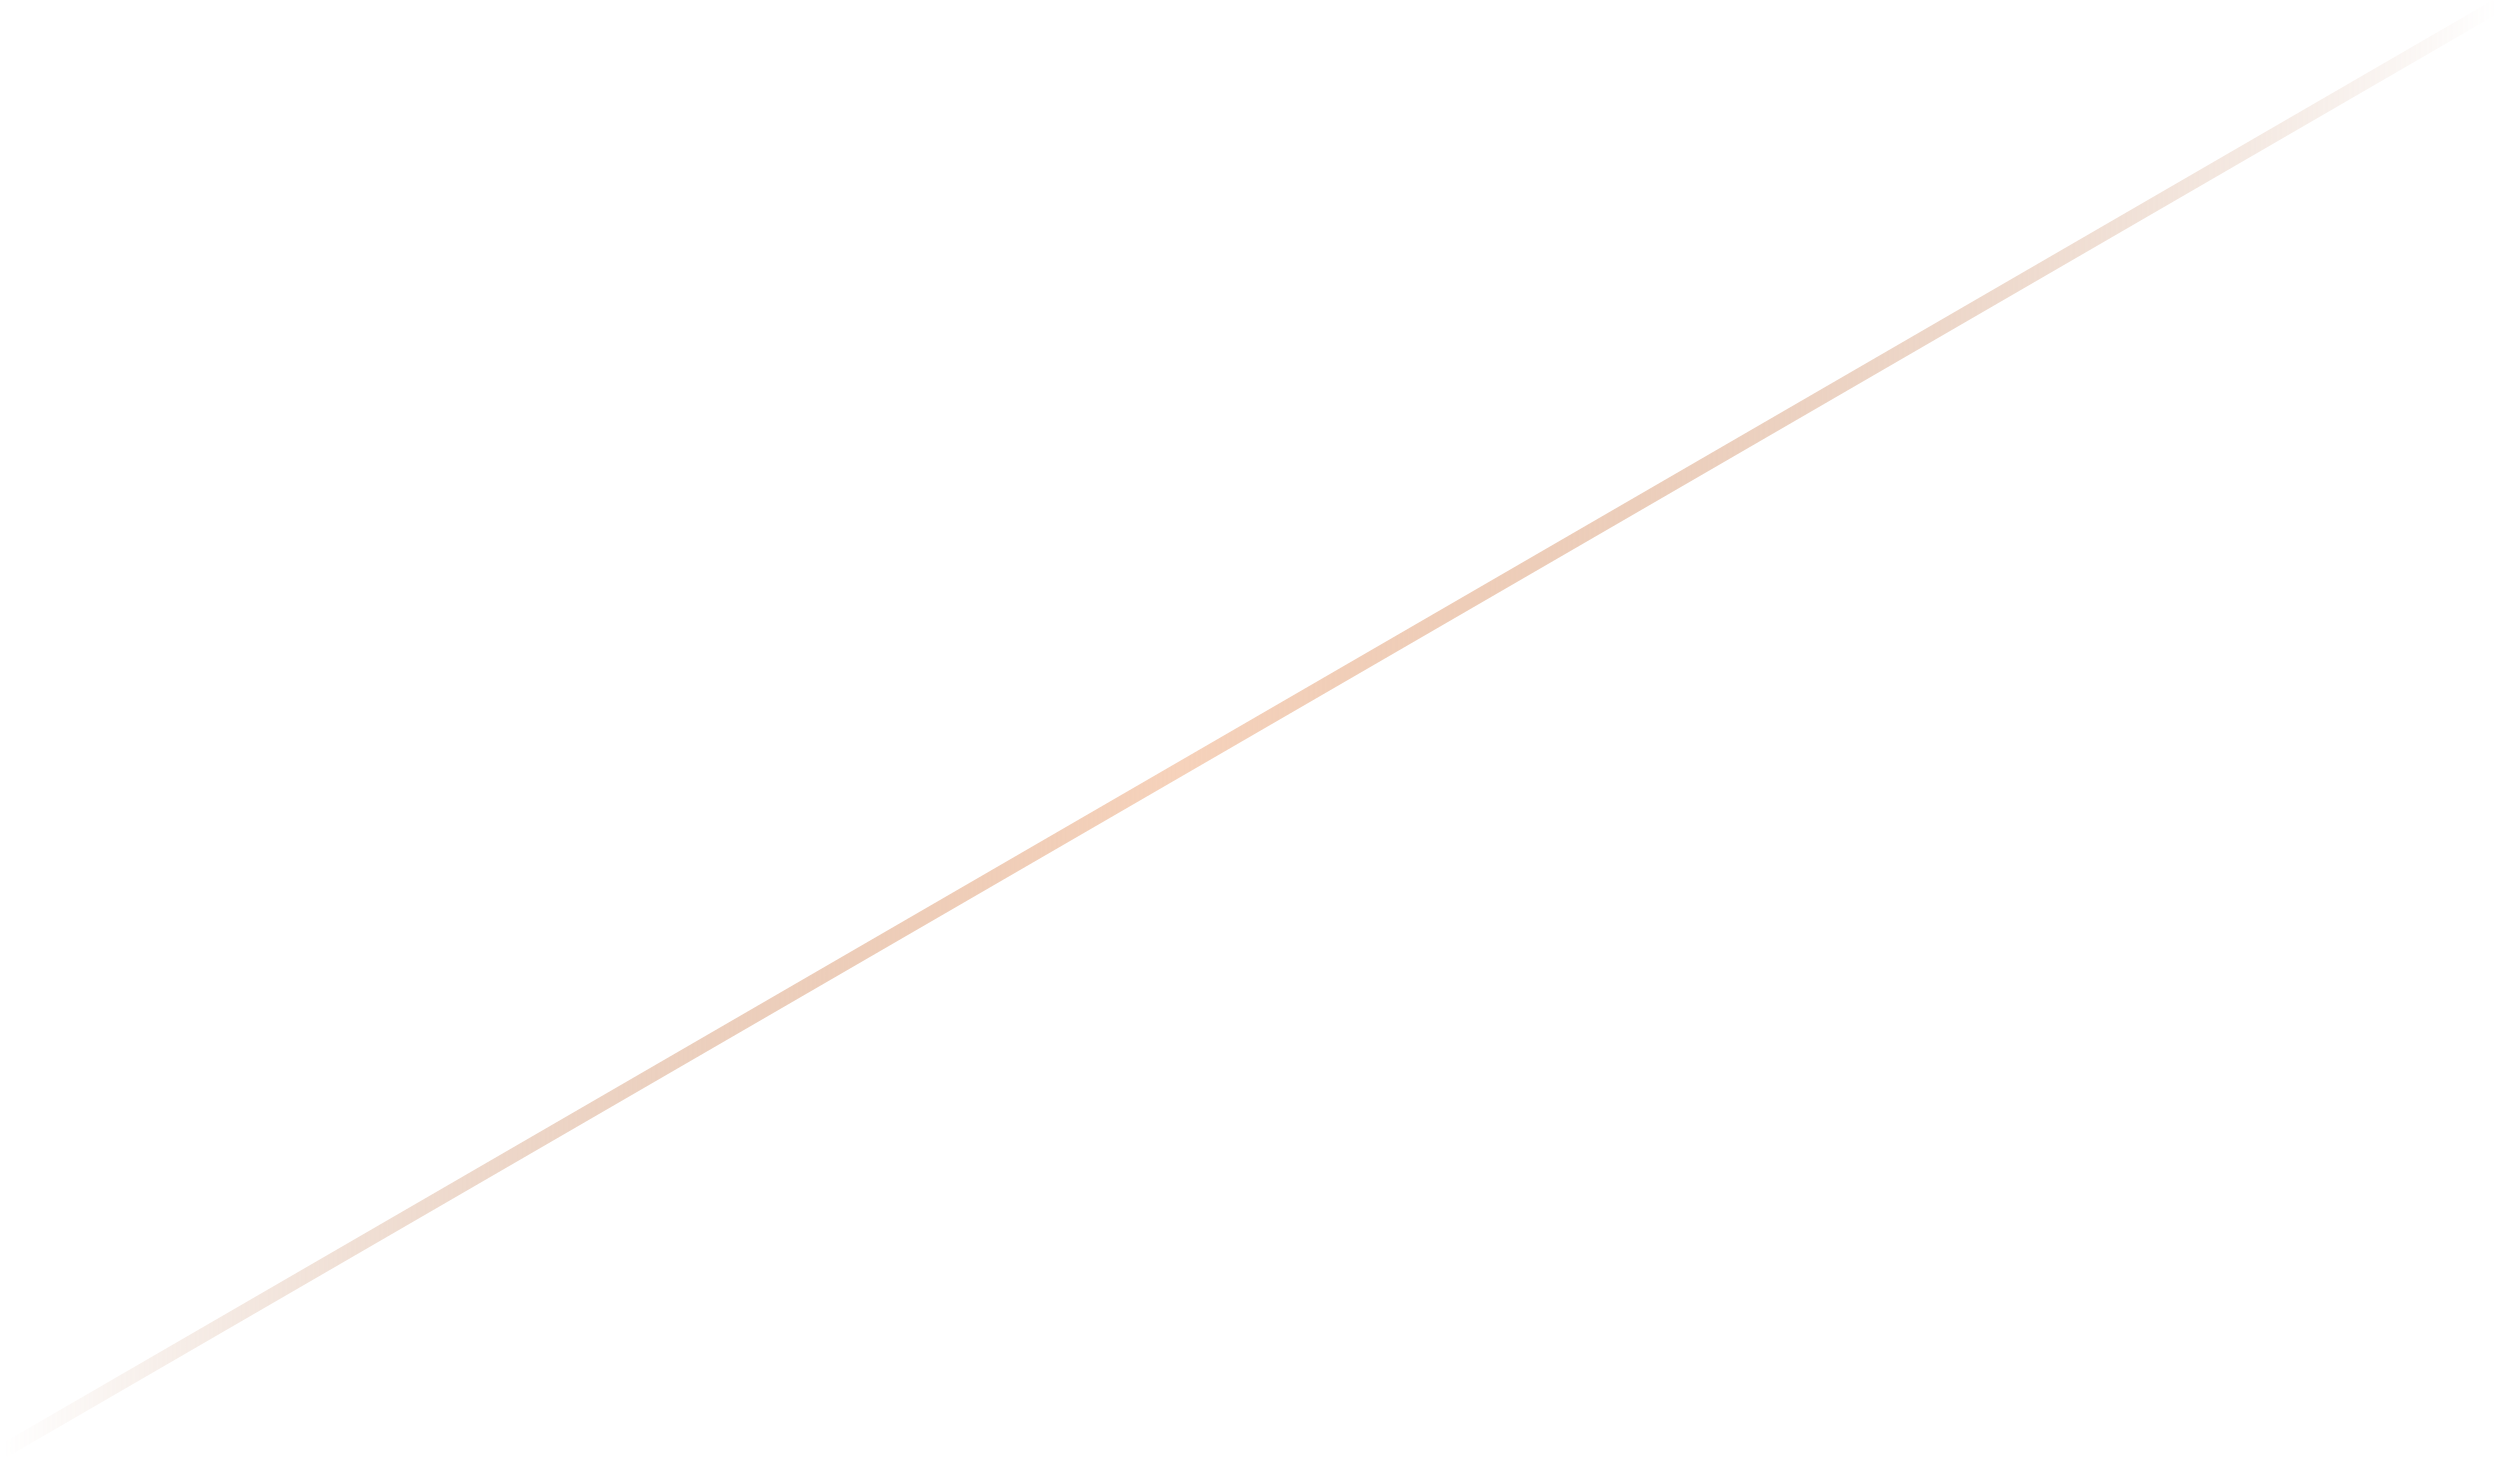
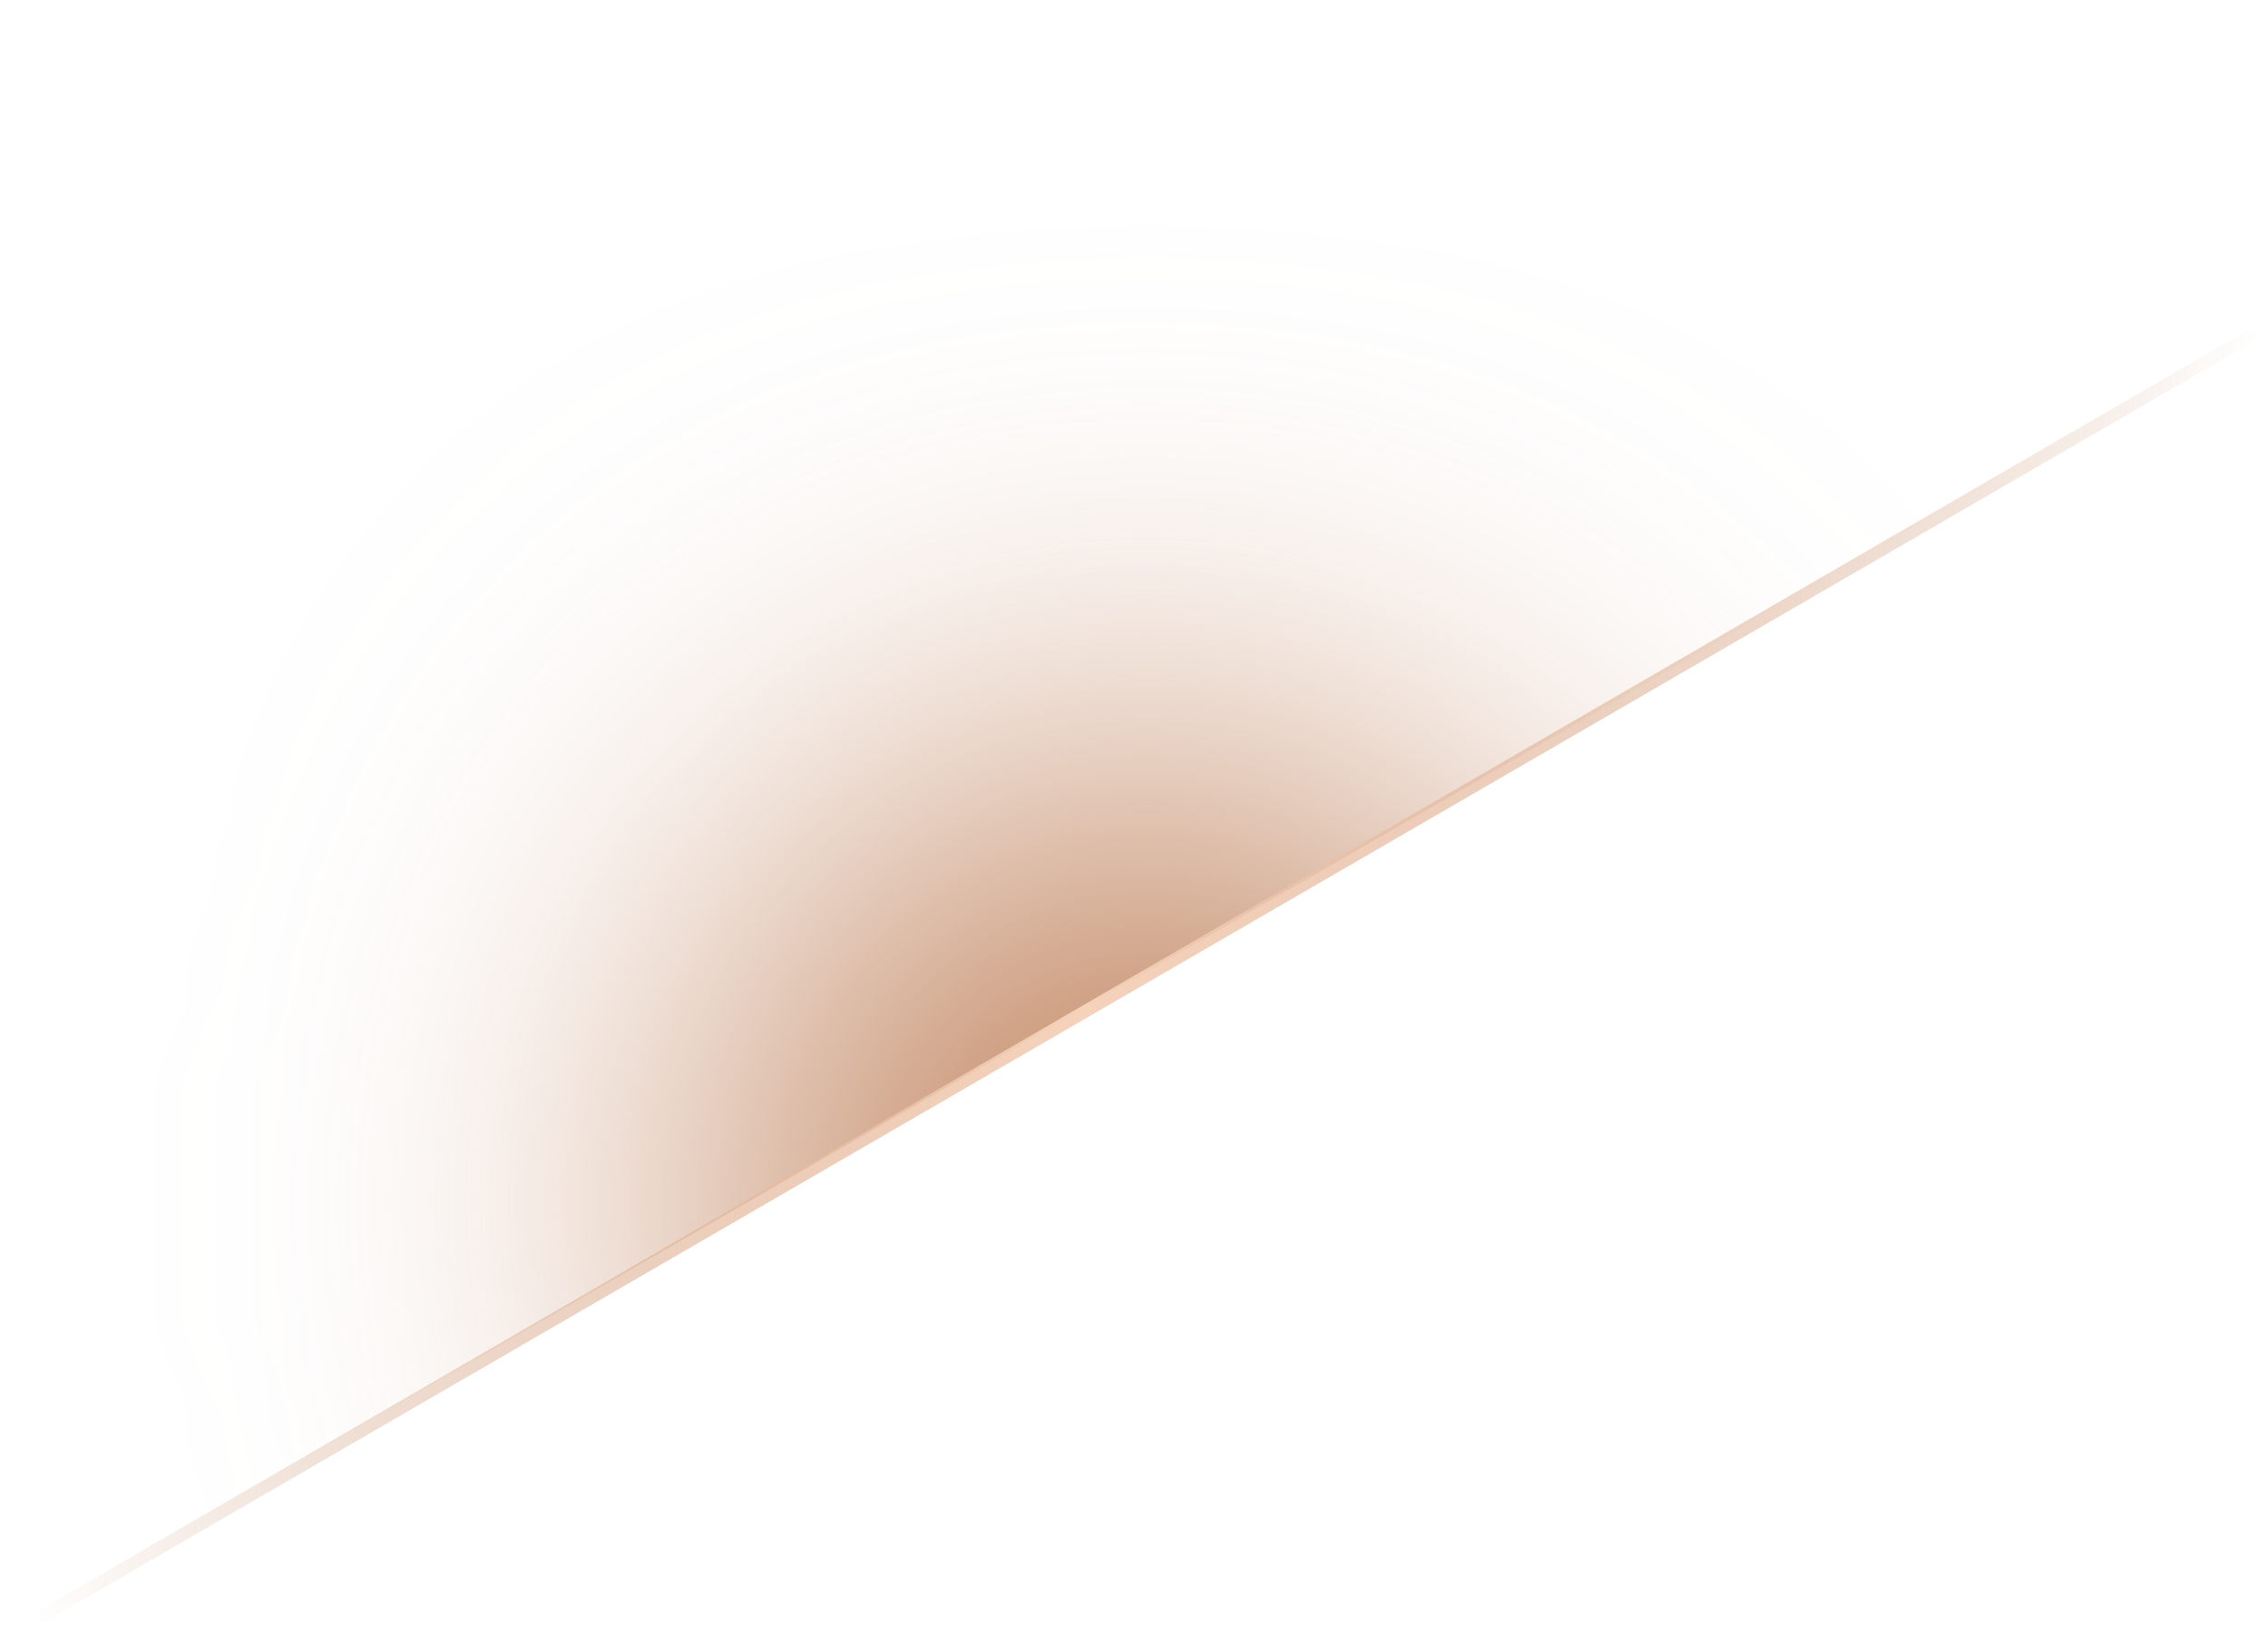
- <svg xmlns="http://www.w3.org/2000/svg" preserveAspectRatio="none" overflow="visible" style="display: block;" width="176.501" height="102.865" viewBox="0 0 176.501 102.865" fill="none">
-   <path id="Vector 95" d="M0.251 102.433L176.251 0.433" stroke="url(#paint0_linear_0_12)" />
+ <svg xmlns="http://www.w3.org/2000/svg" width="179" height="129" viewBox="0 0 179 129" fill="none">
+   <mask id="mask0_2026_143" style="mask-type:alpha" maskUnits="userSpaceOnUse" x="0" y="0" width="158" height="122">
+     <path d="M158 37.707L12 122L0 0H158V37.707Z" fill="#D9D9D9" />
+   </mask>
+   <g mask="url(#mask0_2026_143)">
+     <g filter="url(#filter0_f_2026_143)">
+       <circle cx="90.5" cy="95" r="34" fill="#BC7B53" />
+     </g>
+   </g>
+   <path d="M2.5 128L178.5 26" stroke="url(#paint0_linear_2026_143)" />
  <defs>
-     <linearGradient id="paint0_linear_0_12" x1="0.251" y1="51.433" x2="176.251" y2="51.433" gradientUnits="userSpaceOnUse">
+     <filter id="filter0_f_2026_143" x="-13.5" y="-9" width="208" height="208" filterUnits="userSpaceOnUse" color-interpolation-filters="sRGB">
+       <feFlood flood-opacity="0" result="BackgroundImageFix" />
+       <feBlend mode="normal" in="SourceGraphic" in2="BackgroundImageFix" result="shape" />
+       <feGaussianBlur stdDeviation="35" result="effect1_foregroundBlur_2026_143" />
+     </filter>
+     <linearGradient id="paint0_linear_2026_143" x1="2.5" y1="77" x2="178.5" y2="77" gradientUnits="userSpaceOnUse">
      <stop stop-color="#BC7B53" stop-opacity="0" />
      <stop offset="0.471" stop-color="#F6D2BB" />
      <stop offset="1" stop-color="#BC7B53" stop-opacity="0" />
    </linearGradient>
  </defs>
</svg>
